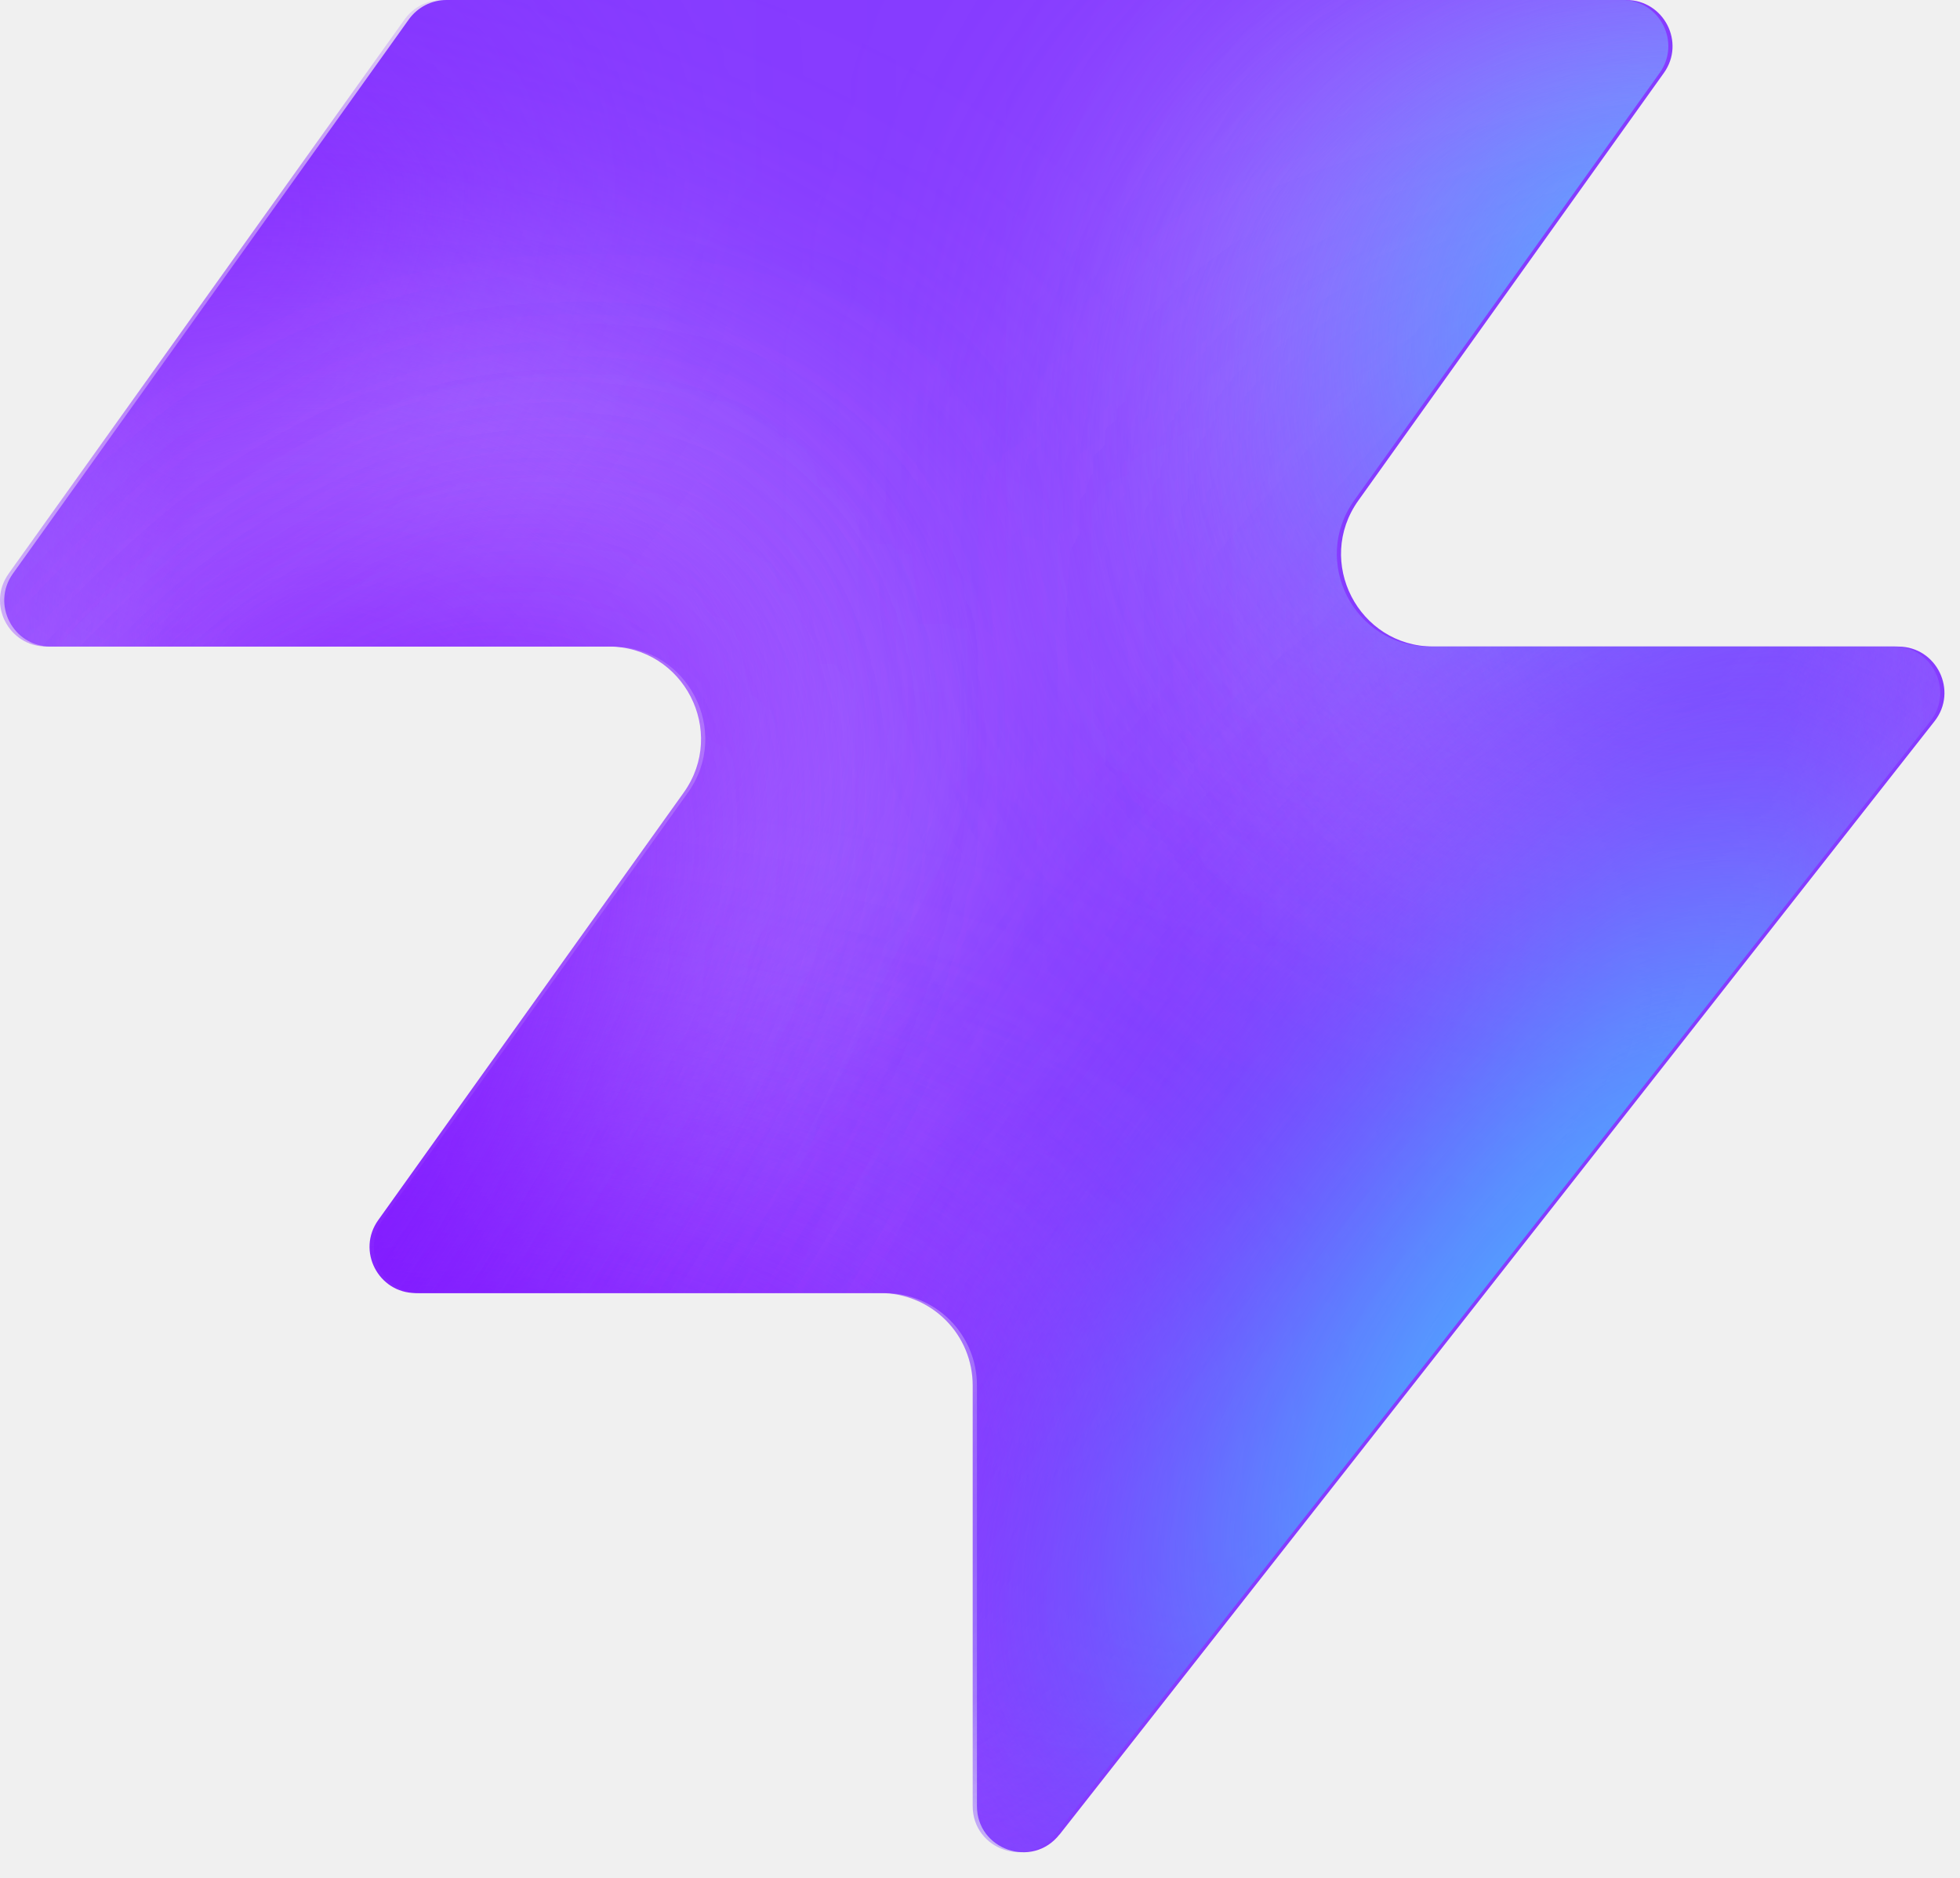
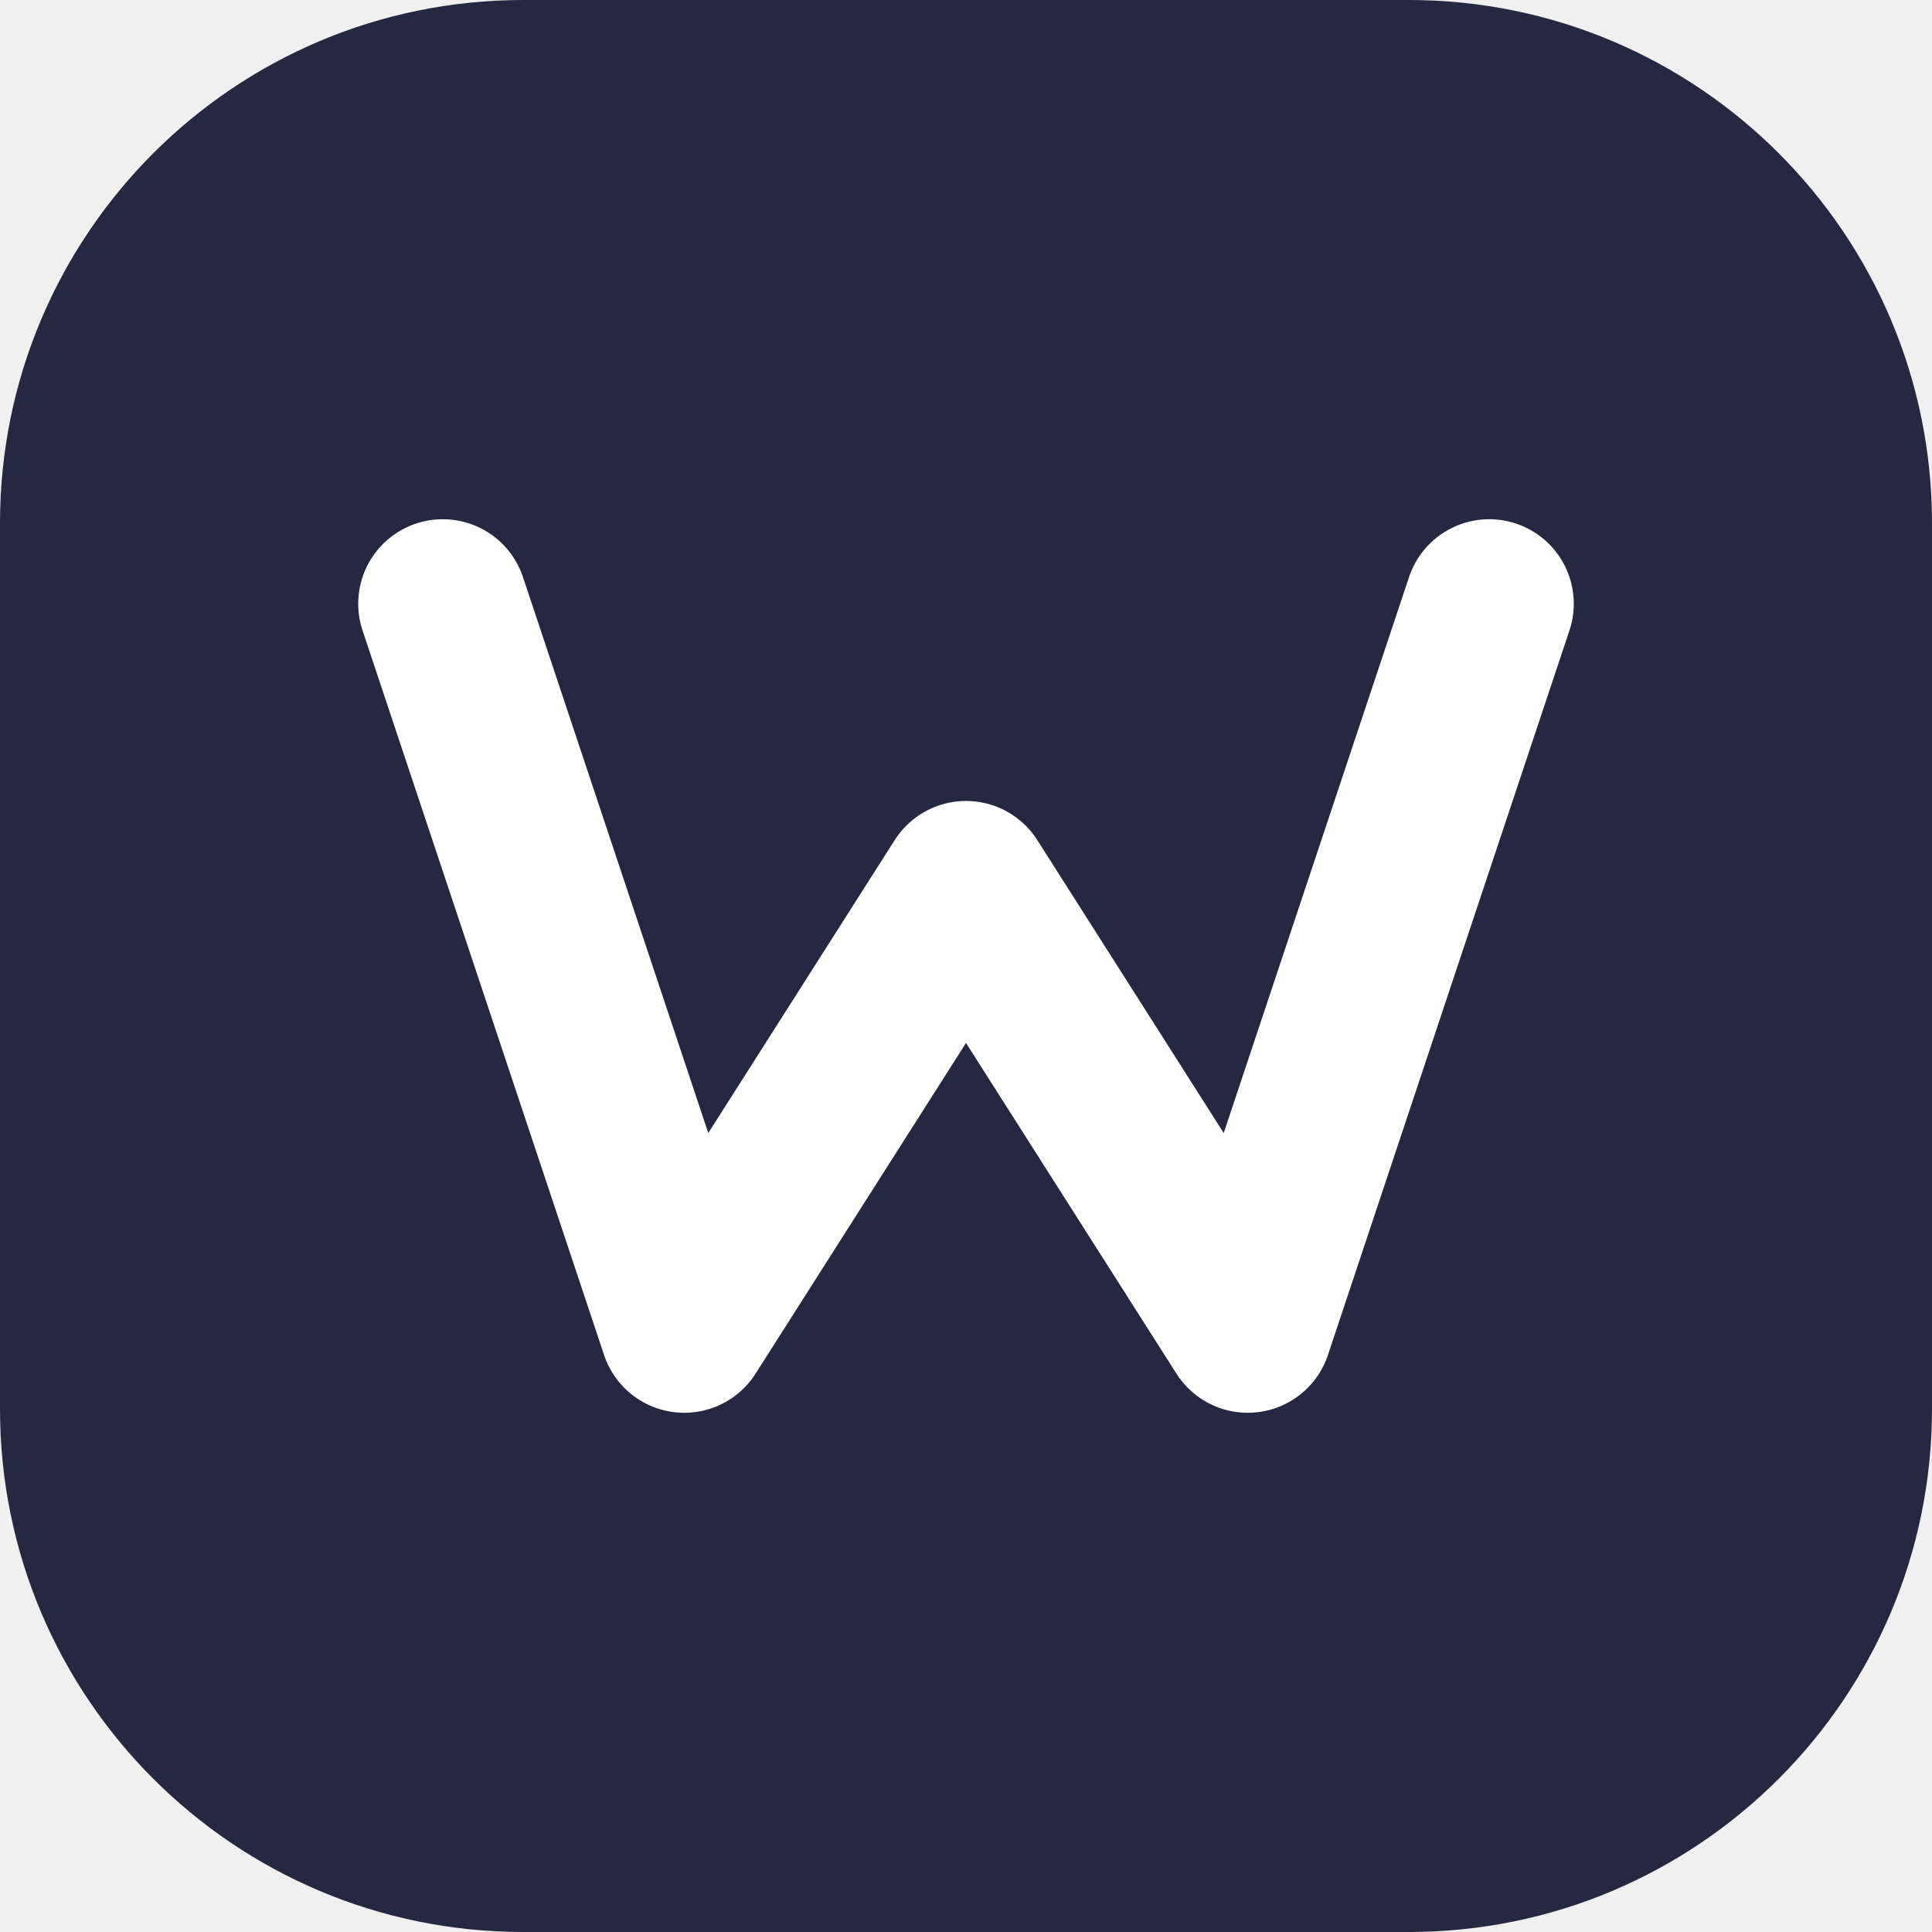
- <svg xmlns="http://www.w3.org/2000/svg" width="48" height="46" fill="none" viewBox="0 0 48 46">
-   <path fill="#863bff" d="M25.946 44.938c-.664.845-2.021.375-2.021-.698V33.937a2.26 2.26 0 0 0-2.262-2.262H10.287c-.92 0-1.456-1.04-.92-1.788l7.48-10.471c1.07-1.497 0-3.578-1.842-3.578H1.237c-.92 0-1.456-1.04-.92-1.788L10.013.474c.214-.297.556-.474.92-.474h28.894c.92 0 1.456 1.04.92 1.788l-7.48 10.471c-1.07 1.498 0 3.579 1.842 3.579h11.377c.943 0 1.473 1.088.89 1.83L25.947 44.94z" style="fill:#863bff;fill:color(display-p3 .525 .23 1);fill-opacity:1" />
-   <mask id="a" width="48" height="46" x="0" y="0" maskUnits="userSpaceOnUse" style="mask-type:alpha">
-     <path fill="#000" d="M25.842 44.938c-.664.844-2.021.375-2.021-.698V33.937a2.26 2.26 0 0 0-2.262-2.262H10.183c-.92 0-1.456-1.04-.92-1.788l7.48-10.471c1.07-1.498 0-3.579-1.842-3.579H1.133c-.92 0-1.456-1.04-.92-1.787L9.91.473c.214-.297.556-.474.92-.474h28.894c.92 0 1.456 1.04.92 1.788l-7.48 10.471c-1.07 1.498 0 3.578 1.842 3.578h11.377c.943 0 1.473 1.088.89 1.832L25.843 44.94z" style="fill:#000;fill-opacity:1" />
-   </mask>
-   <g mask="url(#a)">
-     <g filter="url(#b)">
-       <ellipse cx="5.508" cy="14.704" fill="#ede6ff" rx="5.508" ry="14.704" style="fill:#ede6ff;fill:color(display-p3 .927 .903 1);fill-opacity:1" transform="matrix(.00324 1 1 -.00324 -4.47 31.516)" />
-     </g>
-     <g filter="url(#c)">
-       <ellipse cx="10.399" cy="29.851" fill="#ede6ff" rx="10.399" ry="29.851" style="fill:#ede6ff;fill:color(display-p3 .927 .903 1);fill-opacity:1" transform="matrix(.00324 1 1 -.00324 -39.328 7.883)" />
-     </g>
-     <g filter="url(#d)">
-       <ellipse cx="5.508" cy="30.487" fill="#7e14ff" rx="5.508" ry="30.487" style="fill:#7e14ff;fill:color(display-p3 .492 .077 1);fill-opacity:1" transform="rotate(89.814 -25.913 -14.639)scale(1 -1)" />
-     </g>
-     <g filter="url(#e)">
-       <ellipse cx="5.508" cy="30.599" fill="#7e14ff" rx="5.508" ry="30.599" style="fill:#7e14ff;fill:color(display-p3 .492 .077 1);fill-opacity:1" transform="rotate(89.814 -32.644 -3.334)scale(1 -1)" />
-     </g>
-     <g filter="url(#f)">
-       <ellipse cx="5.508" cy="30.599" fill="#7e14ff" rx="5.508" ry="30.599" style="fill:#7e14ff;fill:color(display-p3 .492 .077 1);fill-opacity:1" transform="matrix(.00324 1 1 -.00324 -34.34 30.47)" />
-     </g>
-     <g filter="url(#g)">
-       <ellipse cx="14.072" cy="22.078" fill="#ede6ff" rx="14.072" ry="22.078" style="fill:#ede6ff;fill:color(display-p3 .927 .903 1);fill-opacity:1" transform="rotate(93.35 24.506 48.493)scale(-1 1)" />
-     </g>
-     <g filter="url(#h)">
-       <ellipse cx="3.47" cy="21.501" fill="#7e14ff" rx="3.47" ry="21.501" style="fill:#7e14ff;fill:color(display-p3 .492 .077 1);fill-opacity:1" transform="rotate(89.009 28.708 47.59)scale(-1 1)" />
-     </g>
-     <g filter="url(#i)">
-       <ellipse cx="3.47" cy="21.501" fill="#7e14ff" rx="3.47" ry="21.501" style="fill:#7e14ff;fill:color(display-p3 .492 .077 1);fill-opacity:1" transform="rotate(89.009 28.708 47.59)scale(-1 1)" />
-     </g>
-     <g filter="url(#j)">
-       <ellipse cx=".387" cy="8.972" fill="#7e14ff" rx="4.407" ry="29.108" style="fill:#7e14ff;fill:color(display-p3 .492 .077 1);fill-opacity:1" transform="rotate(39.51 .387 8.972)" />
-     </g>
-     <g filter="url(#k)">
-       <ellipse cx="47.523" cy="-6.092" fill="#7e14ff" rx="4.407" ry="29.108" style="fill:#7e14ff;fill:color(display-p3 .492 .077 1);fill-opacity:1" transform="rotate(37.892 47.523 -6.092)" />
-     </g>
-     <g filter="url(#l)">
-       <ellipse cx="41.412" cy="6.333" fill="#47bfff" rx="5.971" ry="9.665" style="fill:#47bfff;fill:color(display-p3 .28 .748 1);fill-opacity:1" transform="rotate(37.892 41.412 6.333)" />
-     </g>
-     <g filter="url(#m)">
-       <ellipse cx="-1.879" cy="38.332" fill="#7e14ff" rx="4.407" ry="29.108" style="fill:#7e14ff;fill:color(display-p3 .492 .077 1);fill-opacity:1" transform="rotate(37.892 -1.88 38.332)" />
-     </g>
-     <g filter="url(#n)">
-       <ellipse cx="-1.879" cy="38.332" fill="#7e14ff" rx="4.407" ry="29.108" style="fill:#7e14ff;fill:color(display-p3 .492 .077 1);fill-opacity:1" transform="rotate(37.892 -1.88 38.332)" />
-     </g>
-     <g filter="url(#o)">
-       <ellipse cx="35.651" cy="29.907" fill="#7e14ff" rx="4.407" ry="29.108" style="fill:#7e14ff;fill:color(display-p3 .492 .077 1);fill-opacity:1" transform="rotate(37.892 35.651 29.907)" />
-     </g>
-     <g filter="url(#p)">
-       <ellipse cx="38.418" cy="32.4" fill="#47bfff" rx="5.971" ry="15.297" style="fill:#47bfff;fill:color(display-p3 .28 .748 1);fill-opacity:1" transform="rotate(37.892 38.418 32.4)" />
-     </g>
-   </g>
-   <defs>
-     <filter id="b" width="60.045" height="41.654" x="-19.77" y="16.149" color-interpolation-filters="sRGB" filterUnits="userSpaceOnUse">
-       <feFlood flood-opacity="0" result="BackgroundImageFix" />
-       <feBlend in="SourceGraphic" in2="BackgroundImageFix" result="shape" />
-       <feGaussianBlur result="effect1_foregroundBlur_2002_17158" stdDeviation="7.659" />
-     </filter>
-     <filter id="c" width="90.34" height="51.437" x="-54.613" y="-7.533" color-interpolation-filters="sRGB" filterUnits="userSpaceOnUse">
-       <feFlood flood-opacity="0" result="BackgroundImageFix" />
-       <feBlend in="SourceGraphic" in2="BackgroundImageFix" result="shape" />
-       <feGaussianBlur result="effect1_foregroundBlur_2002_17158" stdDeviation="7.659" />
-     </filter>
-     <filter id="d" width="79.355" height="29.4" x="-49.64" y="2.03" color-interpolation-filters="sRGB" filterUnits="userSpaceOnUse">
-       <feFlood flood-opacity="0" result="BackgroundImageFix" />
-       <feBlend in="SourceGraphic" in2="BackgroundImageFix" result="shape" />
-       <feGaussianBlur result="effect1_foregroundBlur_2002_17158" stdDeviation="4.596" />
-     </filter>
-     <filter id="e" width="79.579" height="29.4" x="-45.045" y="20.029" color-interpolation-filters="sRGB" filterUnits="userSpaceOnUse">
-       <feFlood flood-opacity="0" result="BackgroundImageFix" />
-       <feBlend in="SourceGraphic" in2="BackgroundImageFix" result="shape" />
-       <feGaussianBlur result="effect1_foregroundBlur_2002_17158" stdDeviation="4.596" />
-     </filter>
-     <filter id="f" width="79.579" height="29.4" x="-43.513" y="21.178" color-interpolation-filters="sRGB" filterUnits="userSpaceOnUse">
-       <feFlood flood-opacity="0" result="BackgroundImageFix" />
-       <feBlend in="SourceGraphic" in2="BackgroundImageFix" result="shape" />
-       <feGaussianBlur result="effect1_foregroundBlur_2002_17158" stdDeviation="4.596" />
-     </filter>
-     <filter id="g" width="74.749" height="58.852" x="15.756" y="-17.901" color-interpolation-filters="sRGB" filterUnits="userSpaceOnUse">
-       <feFlood flood-opacity="0" result="BackgroundImageFix" />
-       <feBlend in="SourceGraphic" in2="BackgroundImageFix" result="shape" />
-       <feGaussianBlur result="effect1_foregroundBlur_2002_17158" stdDeviation="7.659" />
-     </filter>
-     <filter id="h" width="61.377" height="25.362" x="23.548" y="2.284" color-interpolation-filters="sRGB" filterUnits="userSpaceOnUse">
-       <feFlood flood-opacity="0" result="BackgroundImageFix" />
-       <feBlend in="SourceGraphic" in2="BackgroundImageFix" result="shape" />
-       <feGaussianBlur result="effect1_foregroundBlur_2002_17158" stdDeviation="4.596" />
-     </filter>
-     <filter id="i" width="61.377" height="25.362" x="23.548" y="2.284" color-interpolation-filters="sRGB" filterUnits="userSpaceOnUse">
-       <feFlood flood-opacity="0" result="BackgroundImageFix" />
-       <feBlend in="SourceGraphic" in2="BackgroundImageFix" result="shape" />
-       <feGaussianBlur result="effect1_foregroundBlur_2002_17158" stdDeviation="4.596" />
-     </filter>
-     <filter id="j" width="56.045" height="63.649" x="-27.636" y="-22.853" color-interpolation-filters="sRGB" filterUnits="userSpaceOnUse">
-       <feFlood flood-opacity="0" result="BackgroundImageFix" />
-       <feBlend in="SourceGraphic" in2="BackgroundImageFix" result="shape" />
-       <feGaussianBlur result="effect1_foregroundBlur_2002_17158" stdDeviation="4.596" />
-     </filter>
-     <filter id="k" width="54.814" height="64.646" x="20.116" y="-38.415" color-interpolation-filters="sRGB" filterUnits="userSpaceOnUse">
-       <feFlood flood-opacity="0" result="BackgroundImageFix" />
-       <feBlend in="SourceGraphic" in2="BackgroundImageFix" result="shape" />
-       <feGaussianBlur result="effect1_foregroundBlur_2002_17158" stdDeviation="4.596" />
-     </filter>
-     <filter id="l" width="33.541" height="35.313" x="24.641" y="-11.323" color-interpolation-filters="sRGB" filterUnits="userSpaceOnUse">
-       <feFlood flood-opacity="0" result="BackgroundImageFix" />
-       <feBlend in="SourceGraphic" in2="BackgroundImageFix" result="shape" />
-       <feGaussianBlur result="effect1_foregroundBlur_2002_17158" stdDeviation="4.596" />
-     </filter>
-     <filter id="m" width="54.814" height="64.646" x="-29.286" y="6.009" color-interpolation-filters="sRGB" filterUnits="userSpaceOnUse">
-       <feFlood flood-opacity="0" result="BackgroundImageFix" />
-       <feBlend in="SourceGraphic" in2="BackgroundImageFix" result="shape" />
-       <feGaussianBlur result="effect1_foregroundBlur_2002_17158" stdDeviation="4.596" />
-     </filter>
-     <filter id="n" width="54.814" height="64.646" x="-29.286" y="6.009" color-interpolation-filters="sRGB" filterUnits="userSpaceOnUse">
-       <feFlood flood-opacity="0" result="BackgroundImageFix" />
-       <feBlend in="SourceGraphic" in2="BackgroundImageFix" result="shape" />
-       <feGaussianBlur result="effect1_foregroundBlur_2002_17158" stdDeviation="4.596" />
-     </filter>
-     <filter id="o" width="54.814" height="64.646" x="8.244" y="-2.416" color-interpolation-filters="sRGB" filterUnits="userSpaceOnUse">
-       <feFlood flood-opacity="0" result="BackgroundImageFix" />
-       <feBlend in="SourceGraphic" in2="BackgroundImageFix" result="shape" />
-       <feGaussianBlur result="effect1_foregroundBlur_2002_17158" stdDeviation="4.596" />
-     </filter>
-     <filter id="p" width="39.409" height="43.623" x="18.713" y="10.588" color-interpolation-filters="sRGB" filterUnits="userSpaceOnUse">
-       <feFlood flood-opacity="0" result="BackgroundImageFix" />
-       <feBlend in="SourceGraphic" in2="BackgroundImageFix" result="shape" />
-       <feGaussianBlur result="effect1_foregroundBlur_2002_17158" stdDeviation="4.596" />
-     </filter>
-   </defs>
+ <svg xmlns="http://www.w3.org/2000/svg" width="48" height="48" viewBox="0 0 48 48" fill="none">
+   <rect width="48" height="48" rx="13" fill="#242941" />
+   <path d="M11 15 17 33 24 22 31 33 37 15" fill="none" stroke="#ffffff" stroke-width="4.2" stroke-linecap="round" stroke-linejoin="round" />
</svg>
